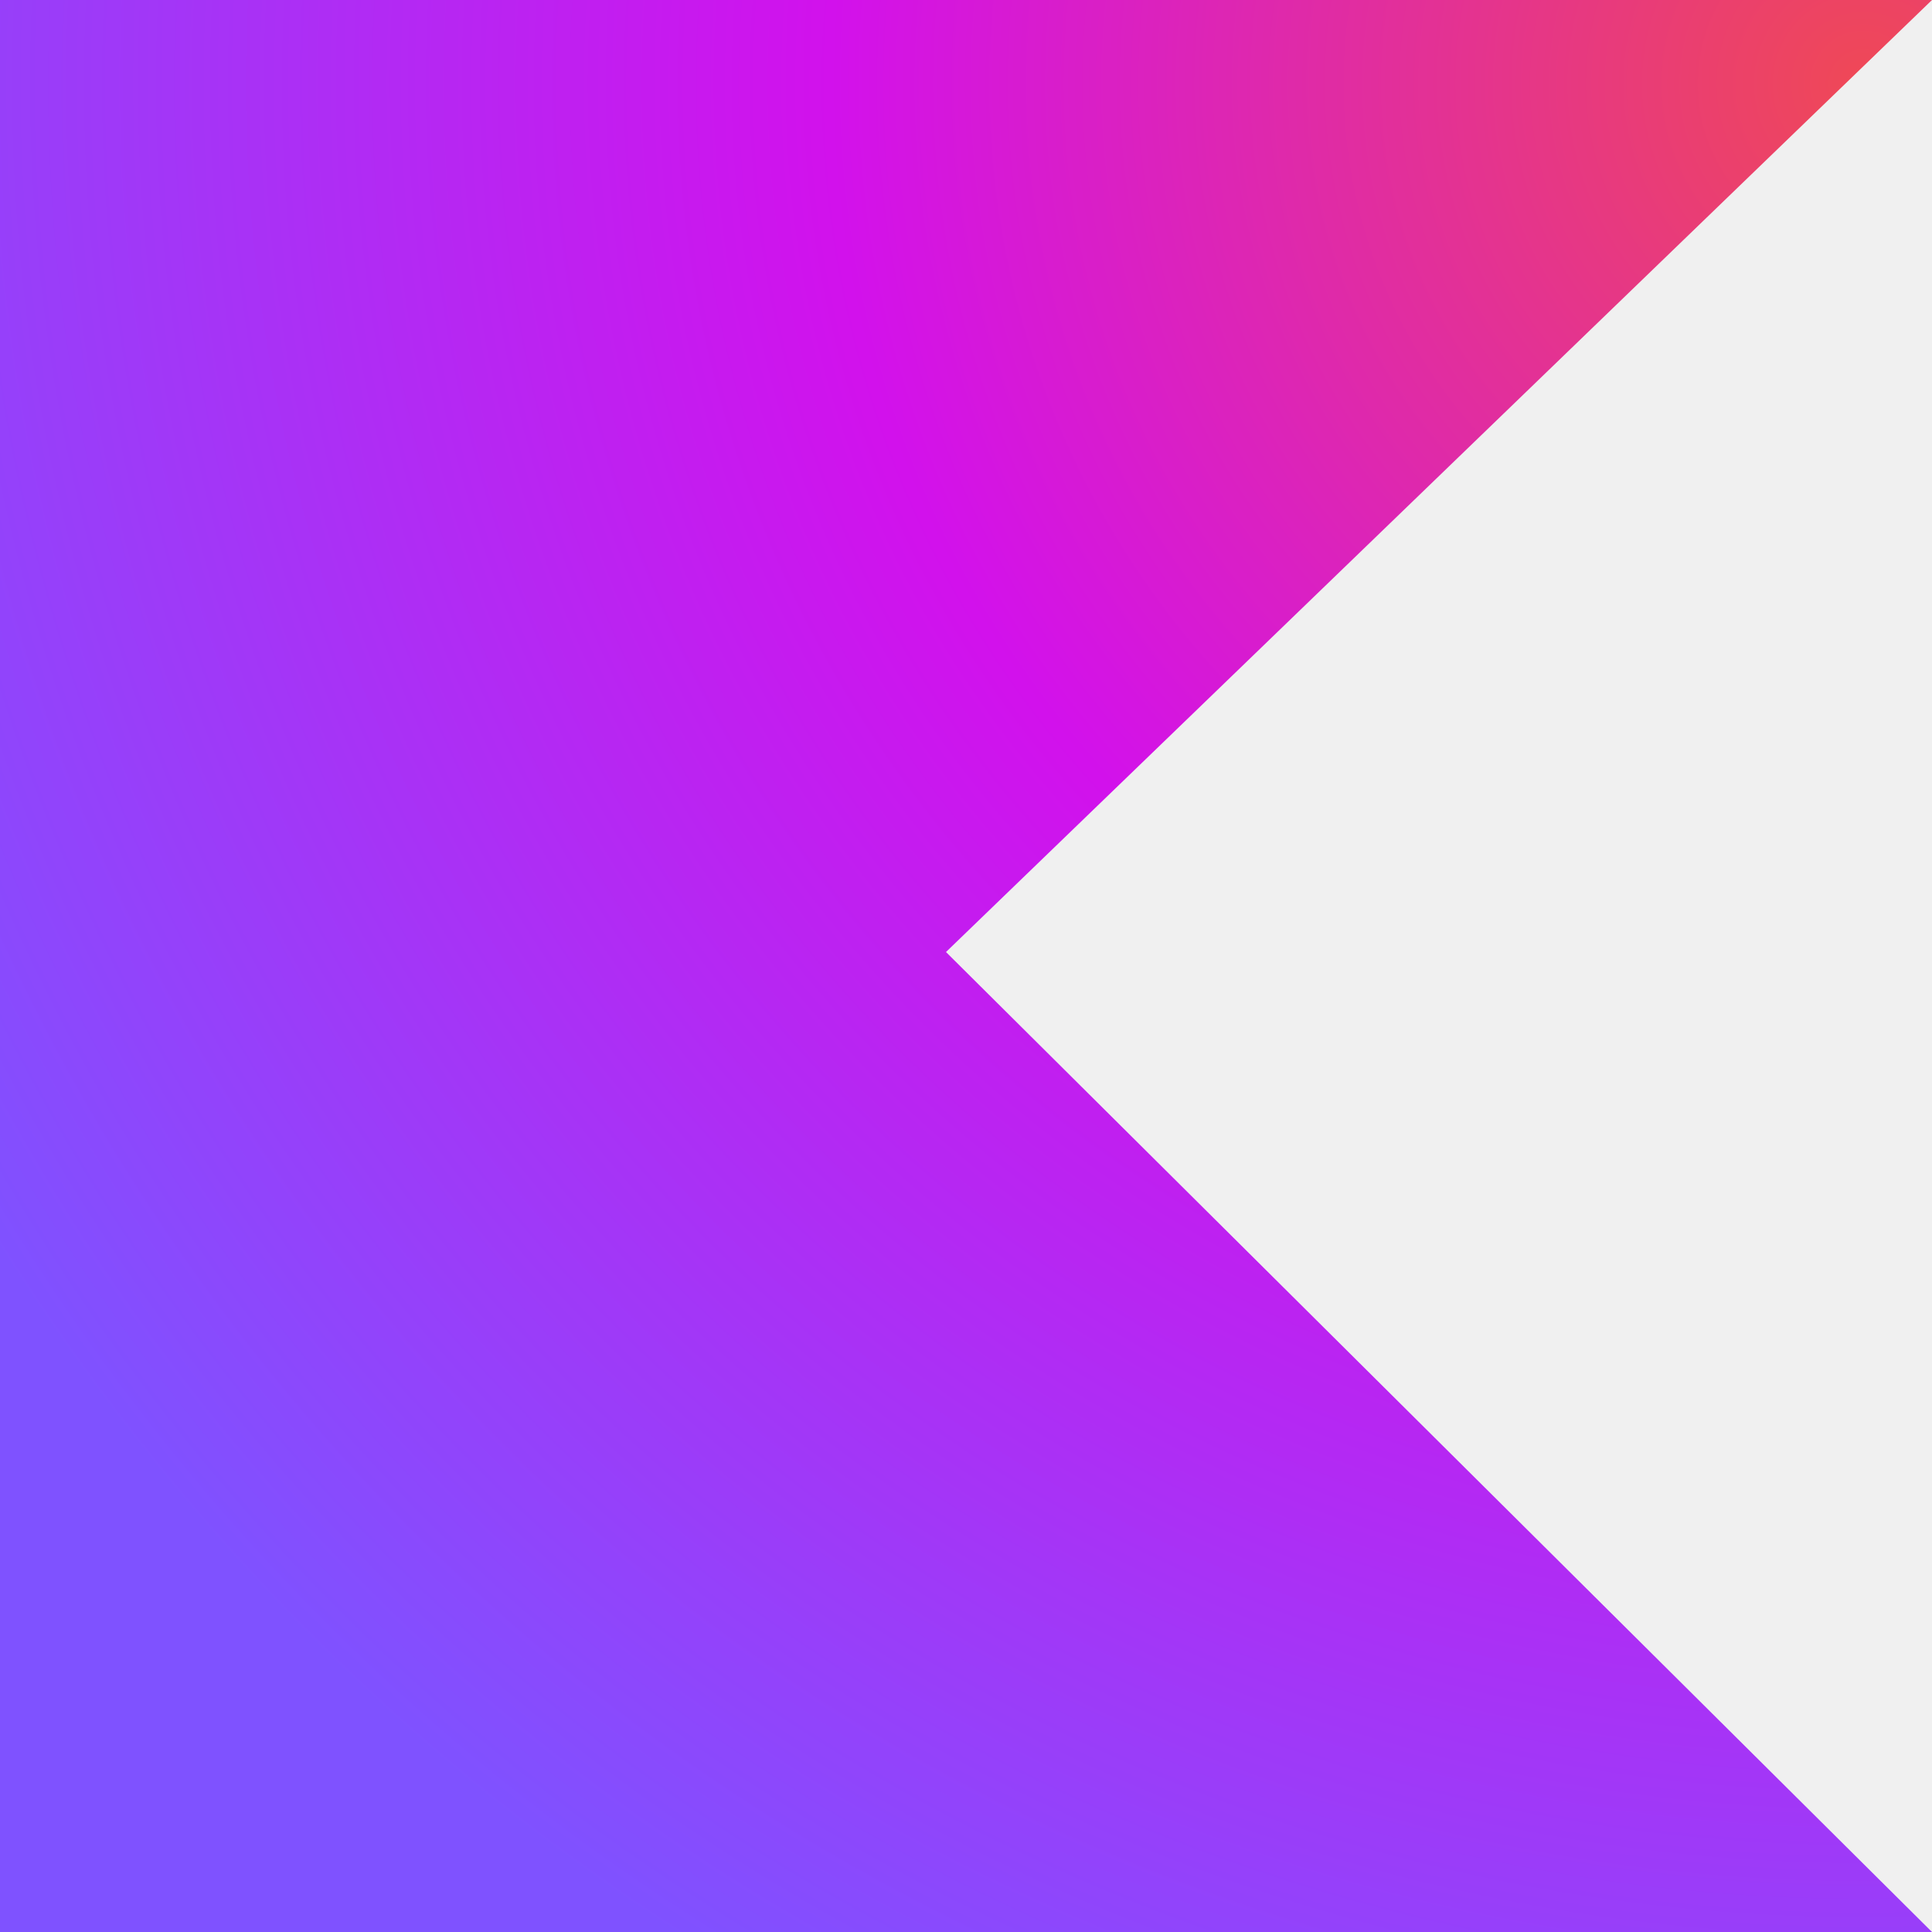
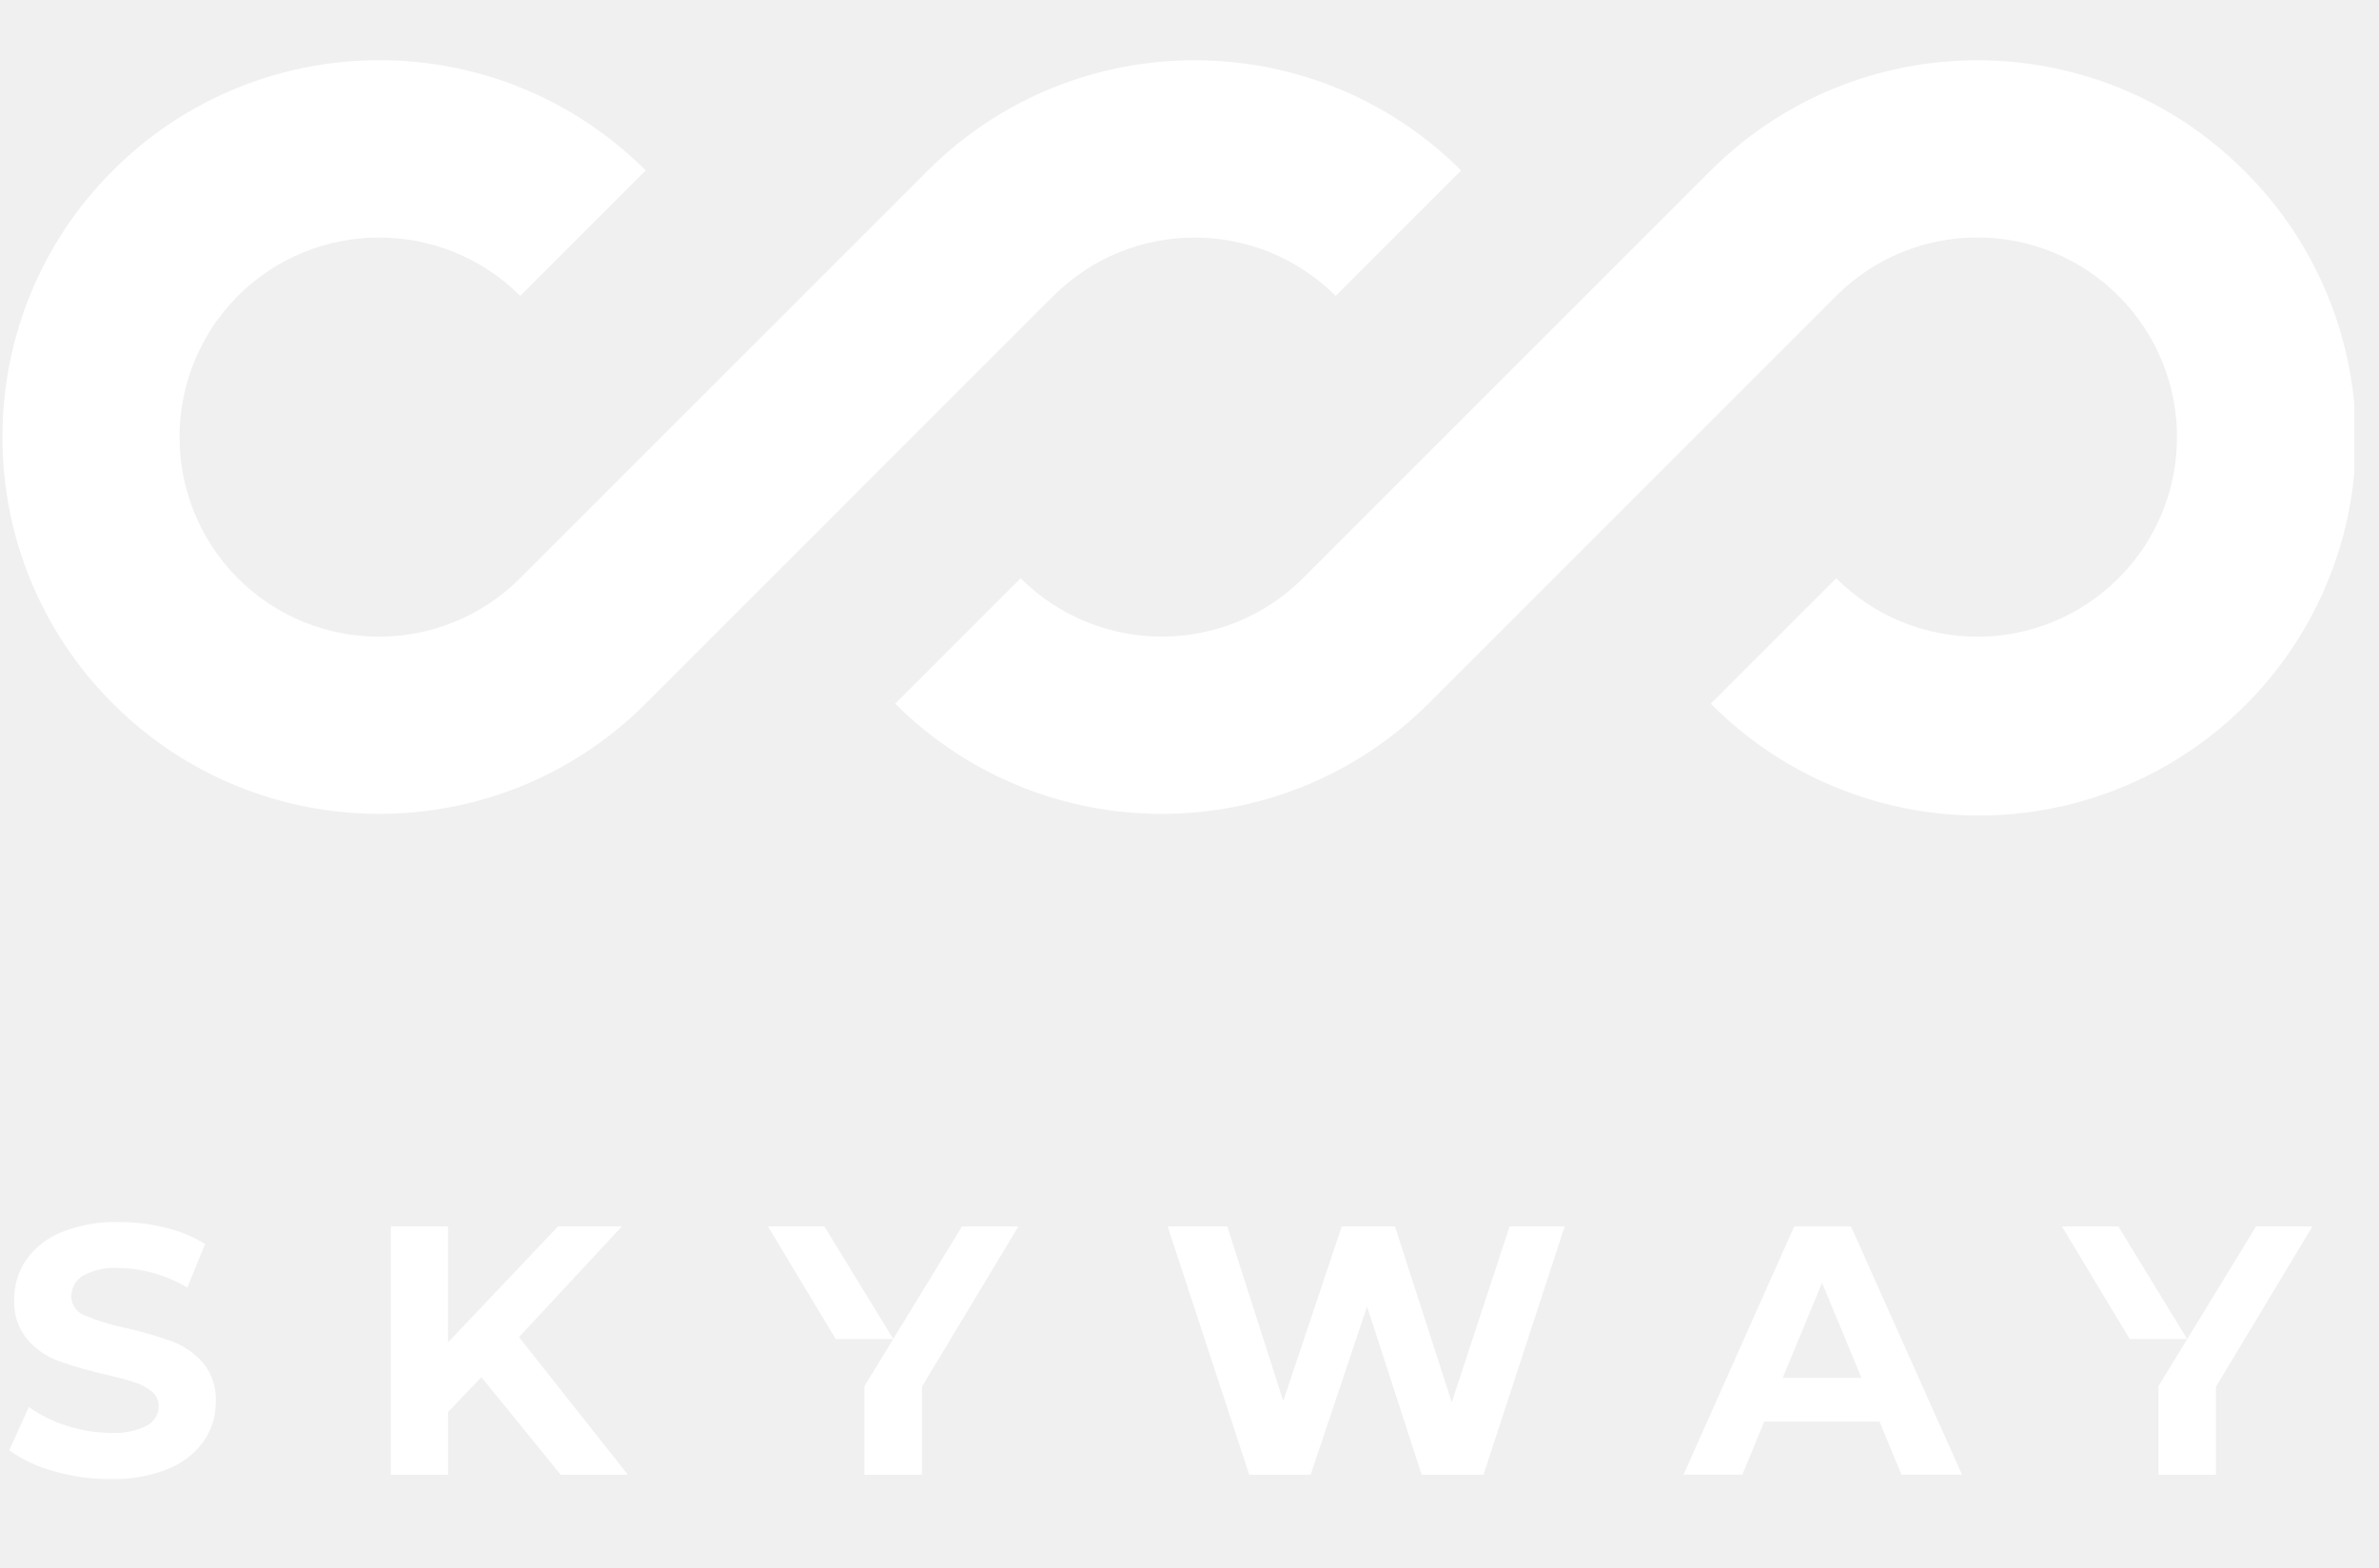
- <svg xmlns="http://www.w3.org/2000/svg" width="64" height="64" viewBox="0 0 64 64" fill="none">
-   <path d="M64 64H0V0H64L31.337 31.537L64 64Z" fill="url(#paint0_radial)" />
+ <svg xmlns="http://www.w3.org/2000/svg" width="85" height="56" viewBox="0 0 85 56">
  <defs>
-     <radialGradient id="paint0_radial" cx="0" cy="0" r="1" gradientUnits="userSpaceOnUse" gradientTransform="translate(61.8732 2.63097) scale(73.3111)">
-       <stop offset="0.003" stop-color="#EF4857" />
-       <stop offset="0.469" stop-color="#D211EC" />
-       <stop offset="1" stop-color="#7F52FF" />
-     </radialGradient>
+     <clipPath id="a">
+       <path fill="#fff" d="M0 0h84.04v50.699H0z" />
+     </clipPath>
  </defs>
+   <path fill="none" d="M0 0h85v56H0z" />
+   <g clip-path="url(#a)" fill="#fff" transform="translate(.075 2.153)">
+     <path d="M1.833 50.413a4.776 4.776 0 0 1-1.578-.742l.7-1.546a4.733 4.733 0 0 0 1.356.672 5.091 5.091 0 0 0 1.572.253 2.511 2.511 0 0 0 1.293-.26.785.785 0 0 0 .419-.691.659.659 0 0 0-.247-.526 1.882 1.882 0 0 0-.634-.336q-.387-.126-1.046-.279a14.378 14.378 0 0 1-1.665-.482 2.692 2.692 0 0 1-1.109-.773 2.086 2.086 0 0 1-.463-1.419 2.469 2.469 0 0 1 .419-1.4 2.815 2.815 0 0 1 1.261-1 5.152 5.152 0 0 1 2.06-.368 6.815 6.815 0 0 1 1.661.2 4.911 4.911 0 0 1 1.42.583l-.634 1.559a4.948 4.948 0 0 0-2.459-.7 2.307 2.307 0 0 0-1.274.279.851.851 0 0 0-.412.736.719.719 0 0 0 .475.678 7.467 7.467 0 0 0 1.455.447 14.477 14.477 0 0 1 1.661.481 2.75 2.75 0 0 1 1.109.761 2.041 2.041 0 0 1 .463 1.407 2.421 2.421 0 0 1-.425 1.388 2.855 2.855 0 0 1-1.274 1 5.2 5.2 0 0 1-2.067.368 7.271 7.271 0 0 1-2.035-.286m15.291-3.356-1.192 1.242v2.244h-2.043v-8.874h2.041v4.145l3.93-4.145h2.282l-3.676 3.956 3.892 4.919h-2.4Zm17.171-5.389h2.015l-3.448 5.73v3.144h-2.053v-3.165Zm21.533 0-2.9 8.874h-2.209l-1.952-6.009-2.016 6.009H44.56l-2.916-8.874h2.13l2 6.238 2.092-6.238h1.9l2.029 6.288 2.067-6.288Zm11.249 6.973h-4.117l-.786 1.9h-2.1l3.955-8.874h2.028l3.968 8.874h-2.165Zm-.646-1.559-1.407-3.4-1.407 3.4ZM80.101 3.94a13.488 13.488 0 0 0-19.052 0l-14.57 14.57a7.142 7.142 0 0 1-10.088 0l-4.482 4.482a13.488 13.488 0 0 0 19.052 0l14.57-14.57a7.133 7.133 0 1 1 0 10.088l-4.482 4.482A13.472 13.472 0 1 0 80.101 3.94m-42.54 4.482a7.143 7.143 0 0 1 10.088 0l4.481-4.483a13.488 13.488 0 0 0-19.052 0l-14.57 14.57a7.133 7.133 0 0 1-10.087 0q-.259-.259-.485-.537c-.024-.029-.044-.061-.067-.091a6.96 6.96 0 0 1-.359-.489l-.01-.022a7.152 7.152 0 0 1-.014-7.787l.028-.047c.1-.158.219-.309.337-.459.031-.04.058-.082.09-.121.127-.155.264-.3.406-.45.027-.028.05-.058.078-.086a7.143 7.143 0 0 1 10.088 0l4.482-4.482a13.466 13.466 0 1 0 0 19.052Z" />
+     <path d="M29.378 41.672h-2.015l2.422 4.025h2.057Zm51.154 0h2.015l-3.448 5.73v3.144h-2.054v-3.165Zm-4.921 0h-2.015l2.422 4.025h2.053Z" />
+   </g>
</svg>
